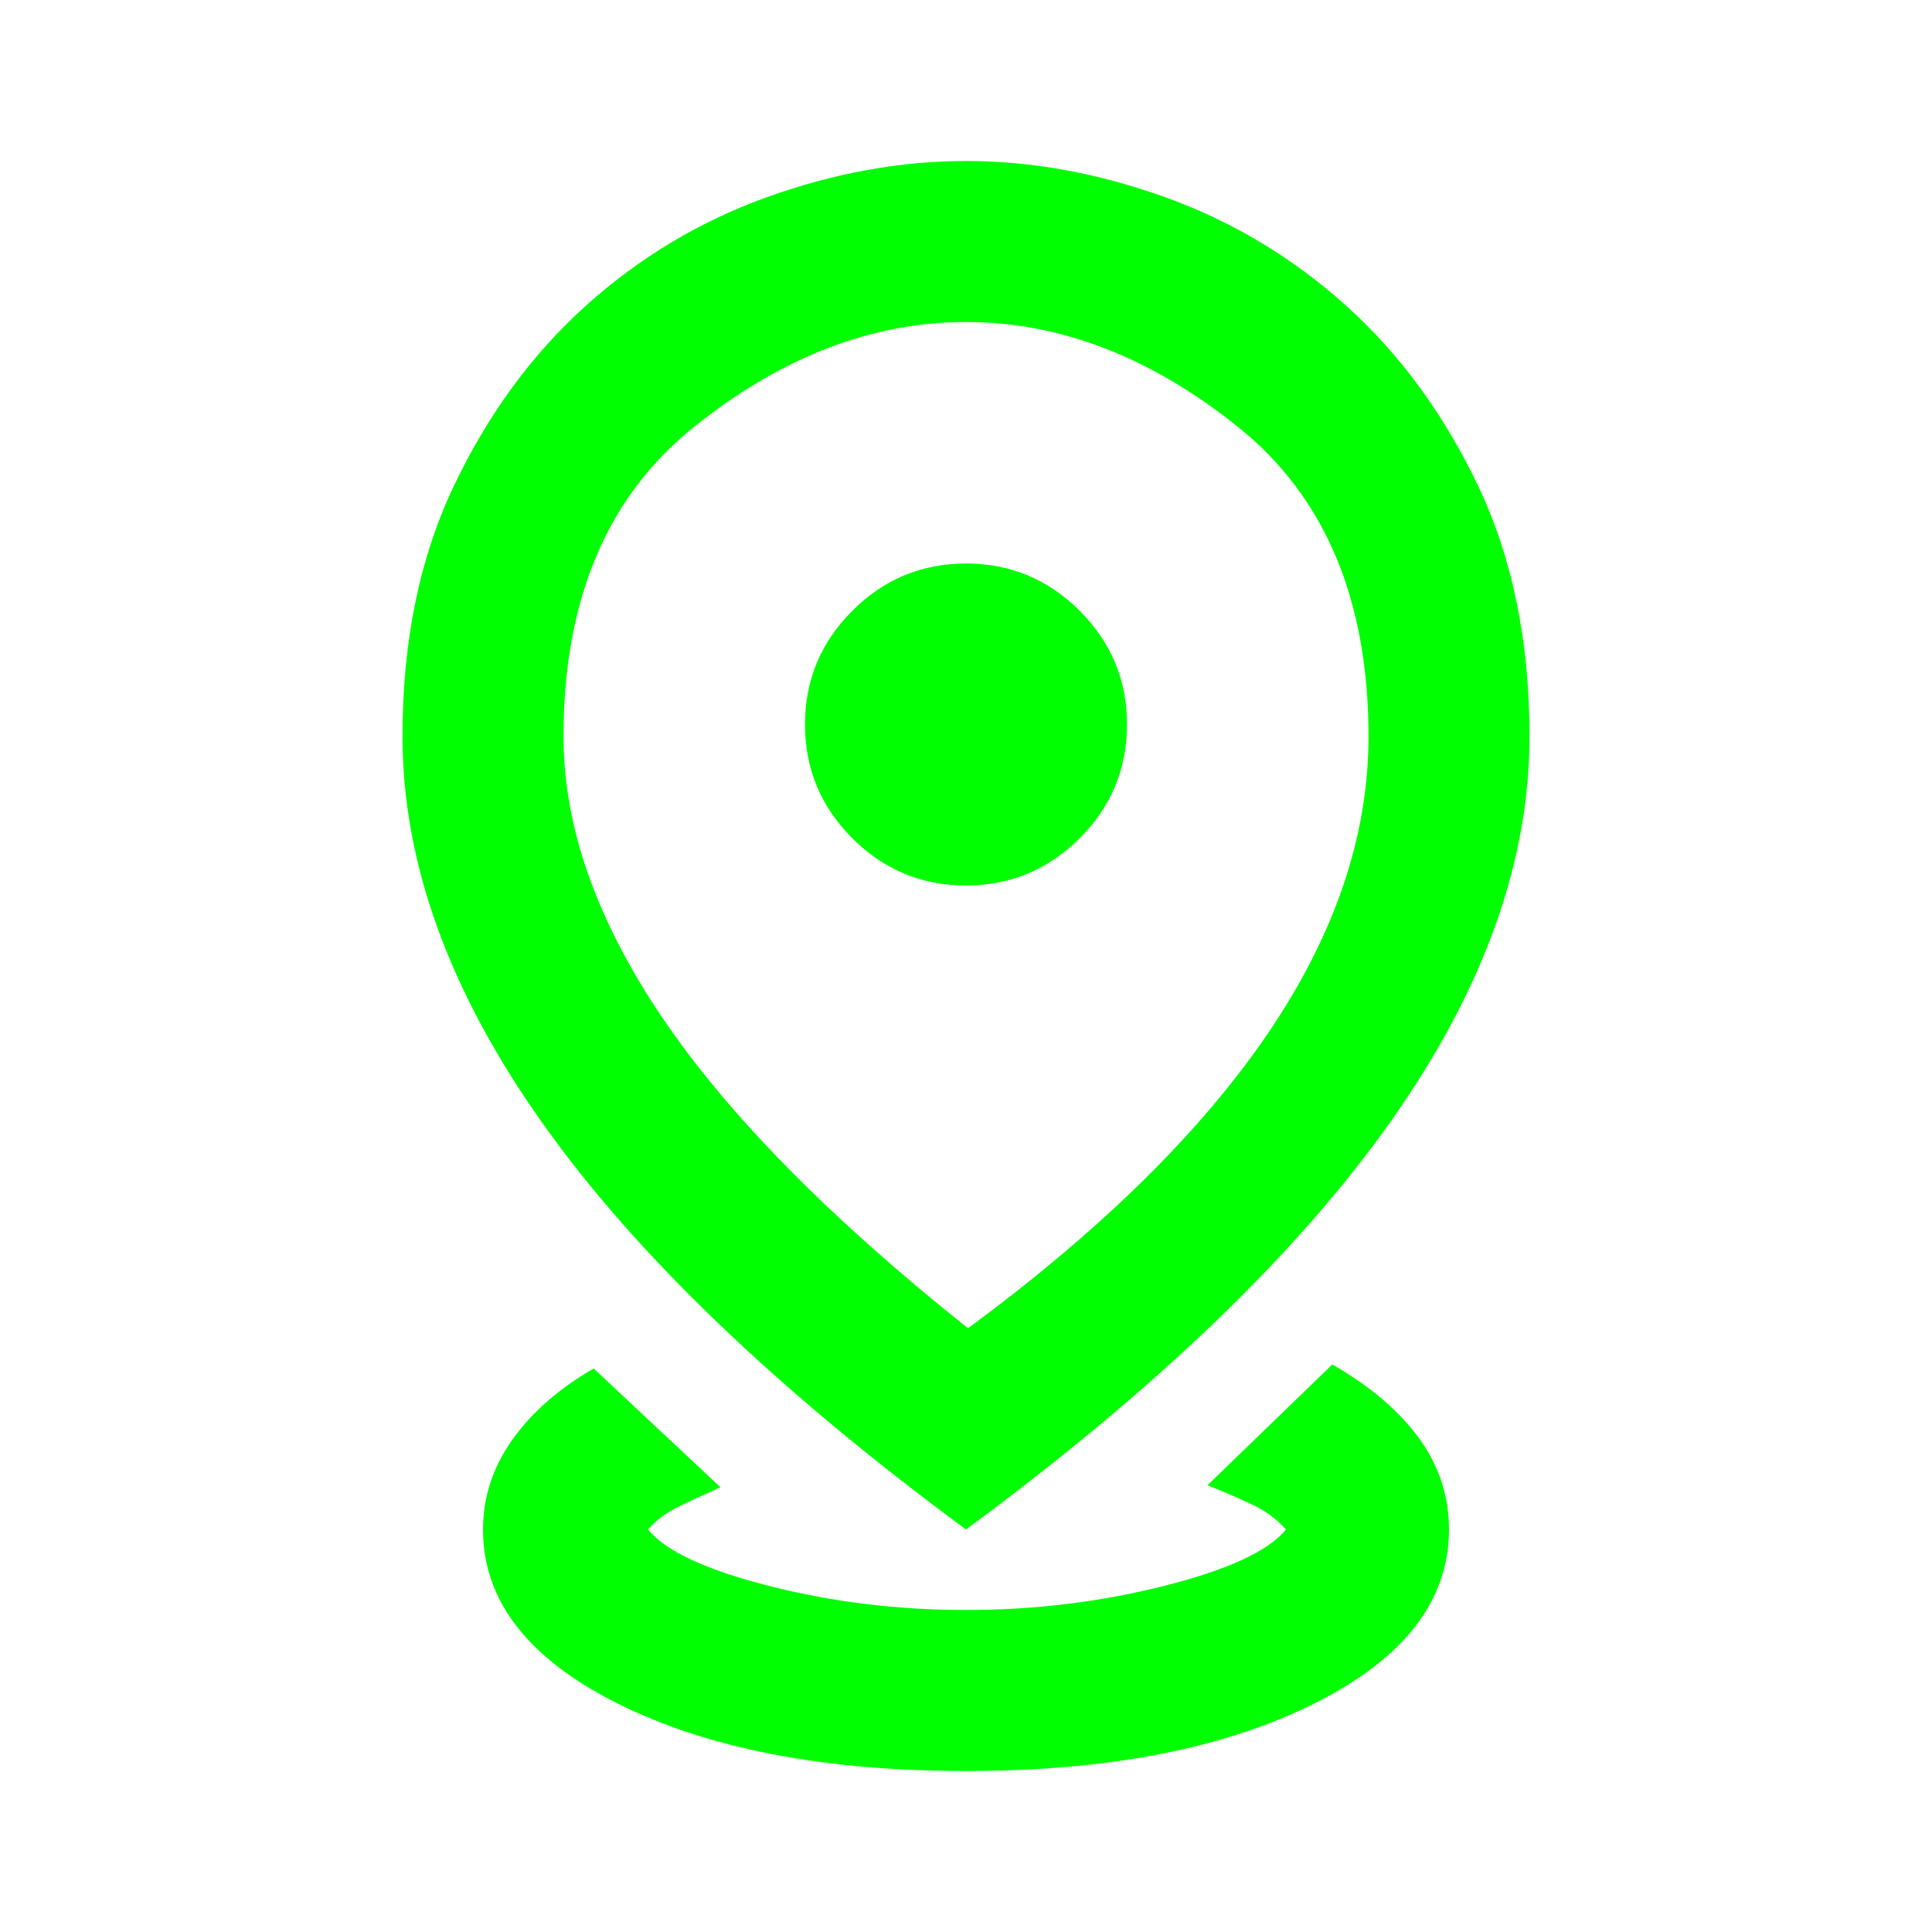
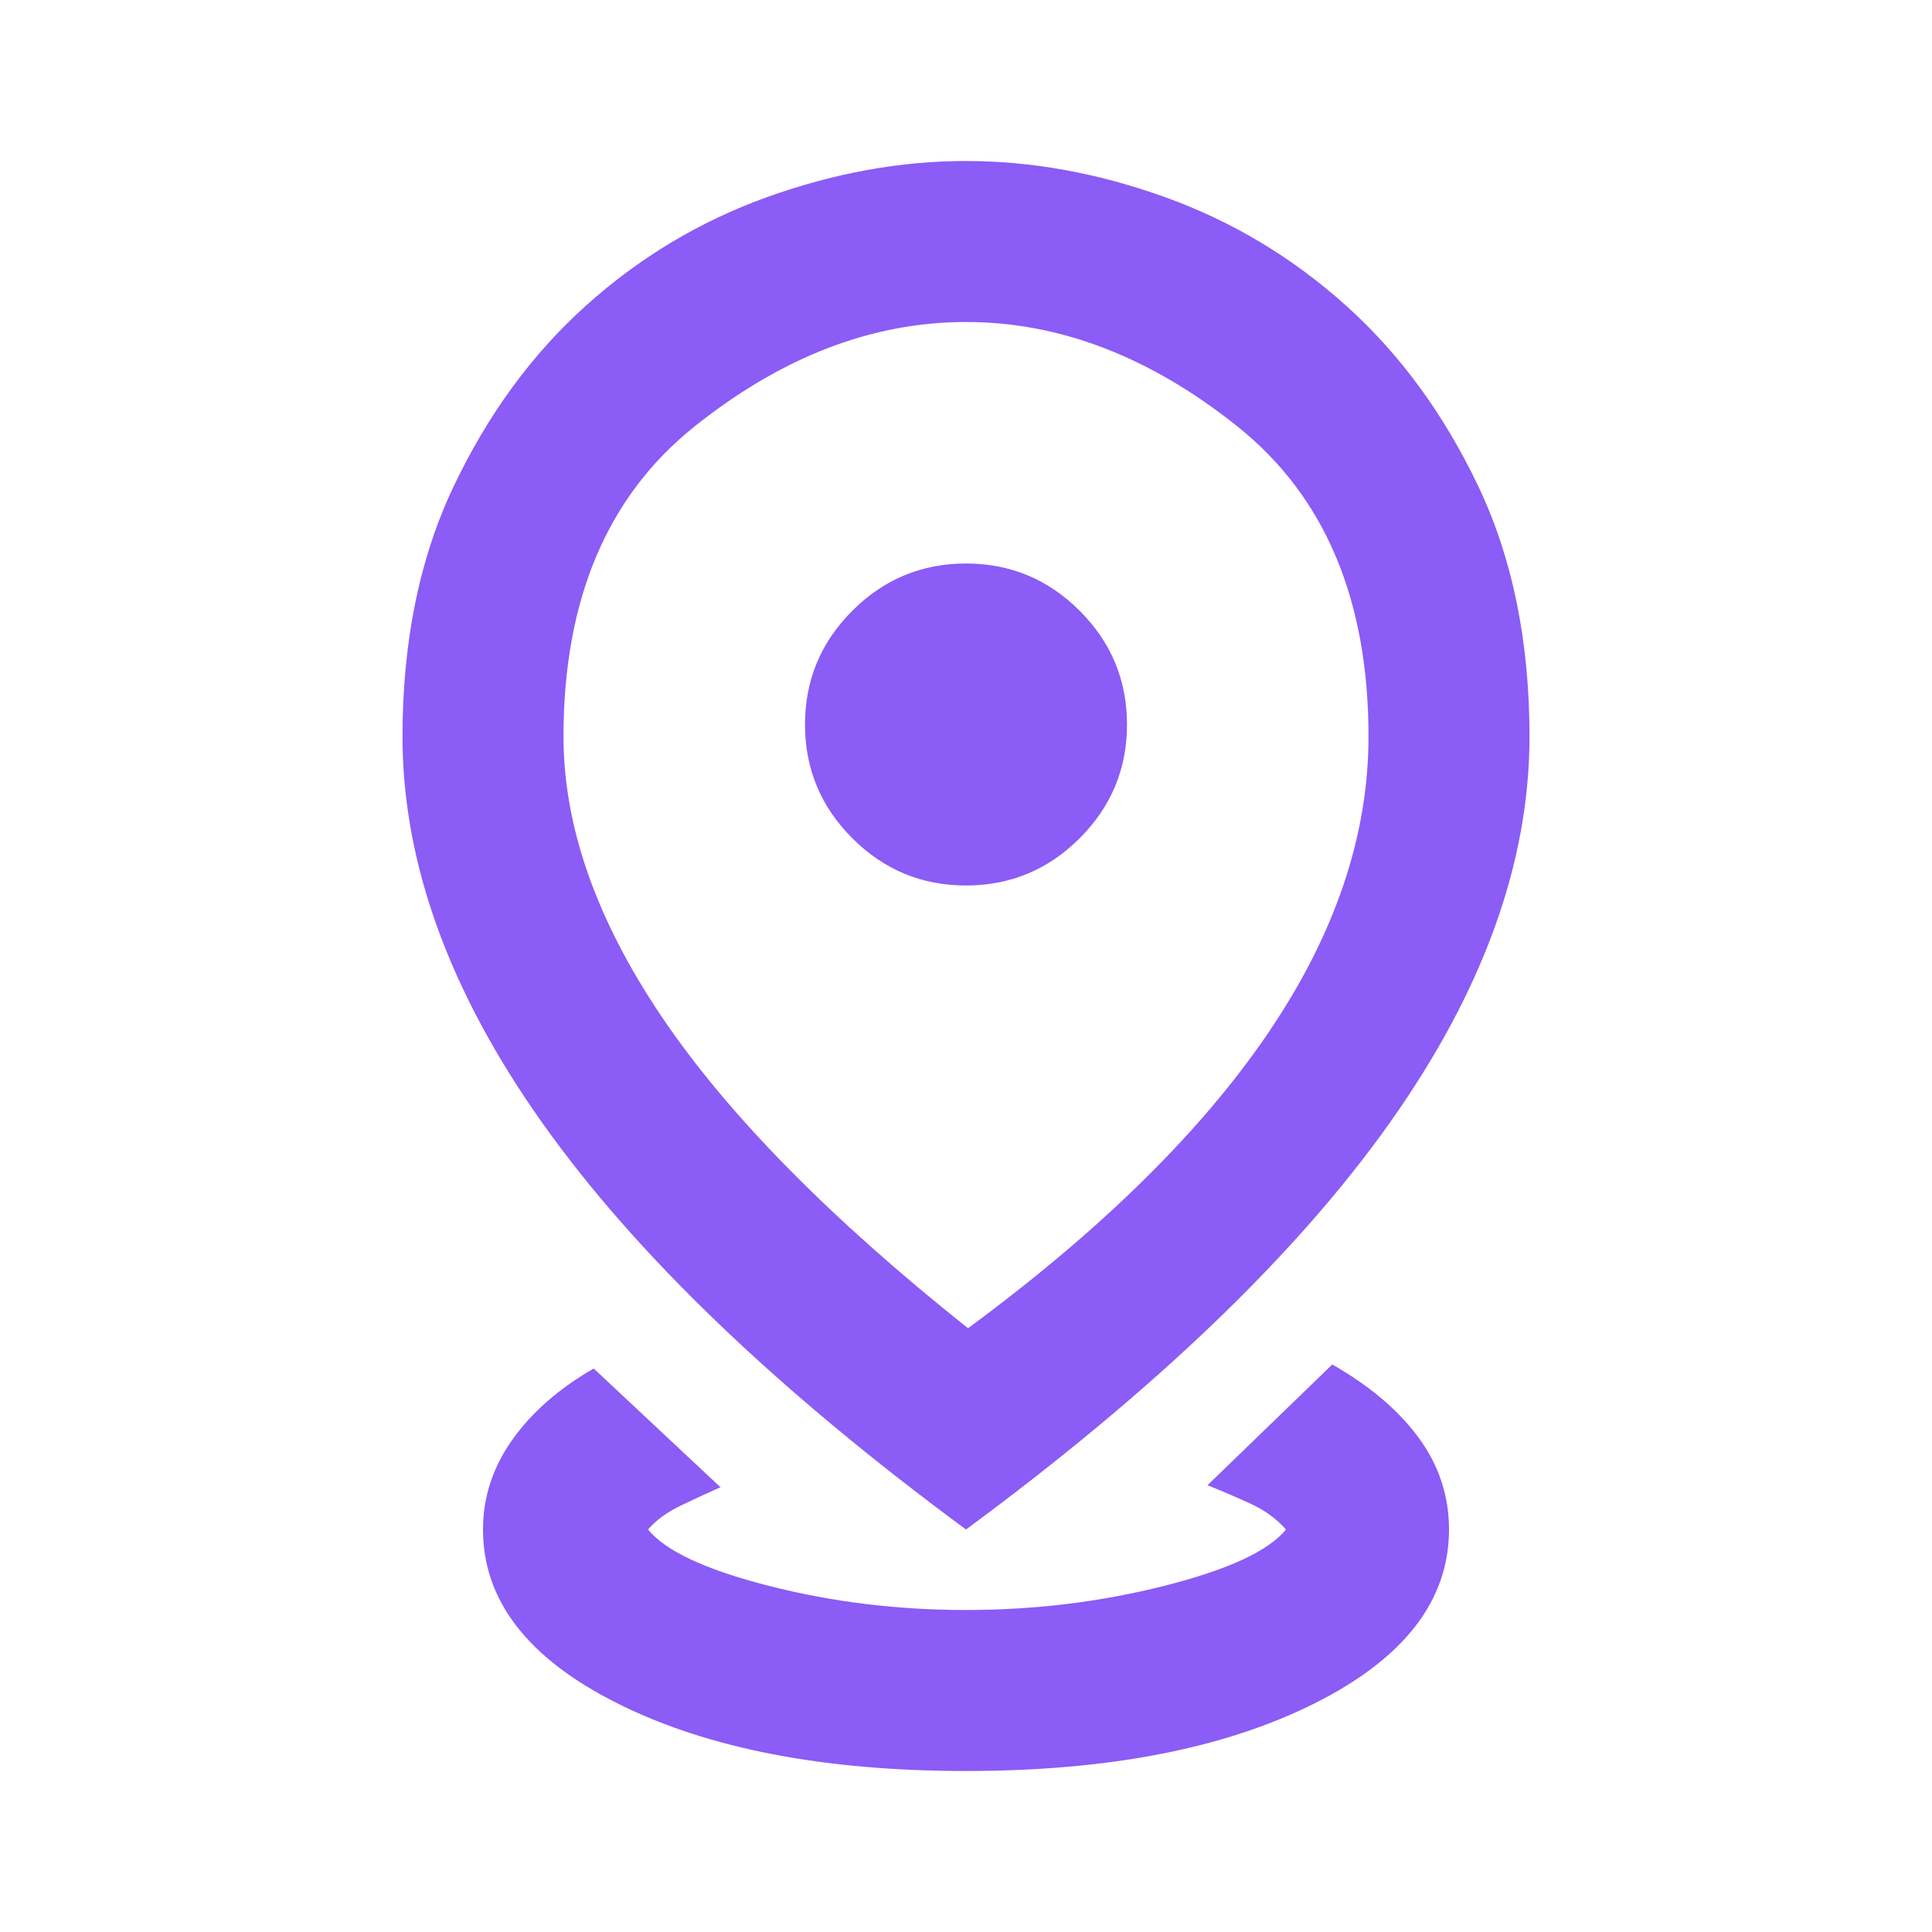
- <svg xmlns="http://www.w3.org/2000/svg" height="24px" viewBox="0 -960 960 960" width="24px" fill="#00FF00">
+ <svg xmlns="http://www.w3.org/2000/svg" height="24px" viewBox="0 -960 960 960" width="24px" fill="#8B5CF6">
  <path d="M480-80q-106 0-173-33.5T240-200q0-24 14.5-44.5T295-280l63 59q-9 4-19.5 9T322-200q13 16 60 28t98 12q51 0 98.5-12t60.5-28q-7-8-18-13t-21-9l62-60q28 16 43 36.5t15 45.5q0 53-67 86.5T480-80Zm1-220q99-73 149-146.5T680-594q0-102-65-154t-135-52q-70 0-135 52t-65 154q0 67 49 139.5T481-300Zm-1 100Q339-304 269.5-402T200-594q0-71 25.5-124.5T291-808q40-36 90-54t99-18q49 0 99 18t90 54q40 36 65.5 89.5T760-594q0 94-69.5 192T480-200Zm0-320q33 0 56.5-23.5T560-600q0-33-23.5-56.5T480-680q-33 0-56.5 23.5T400-600q0 33 23.5 56.5T480-520Zm0-80Z" />
</svg>
